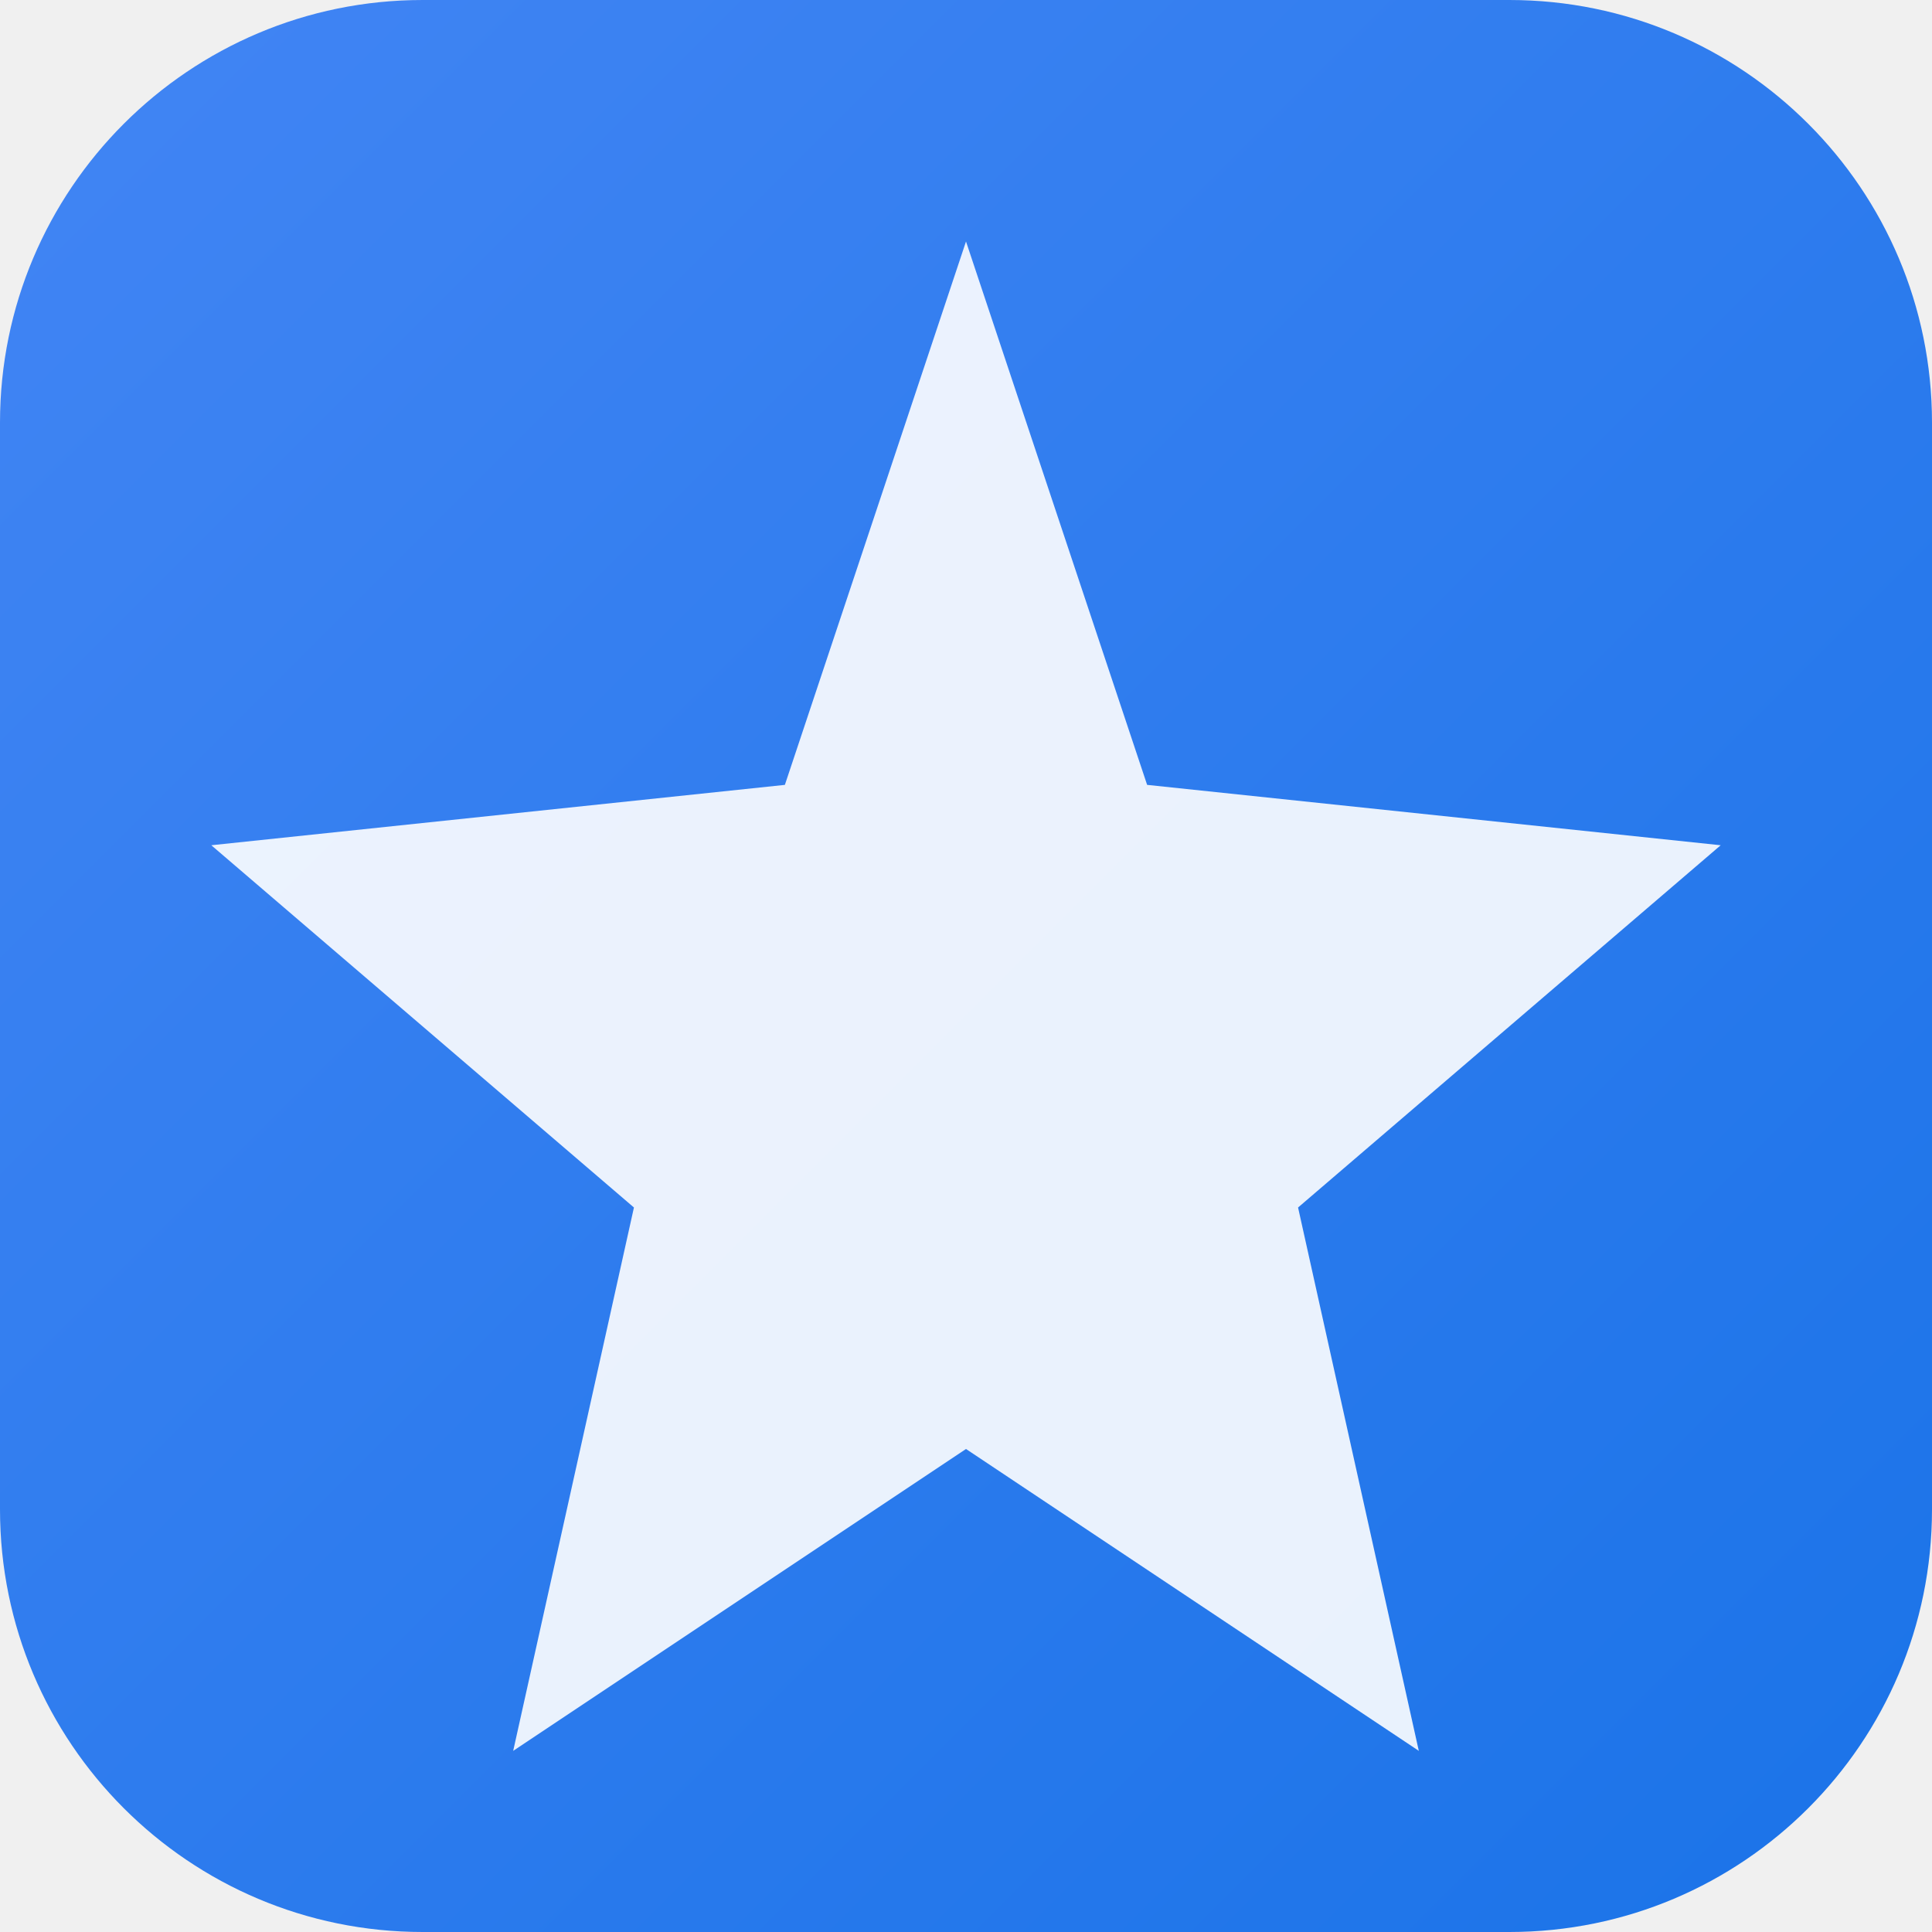
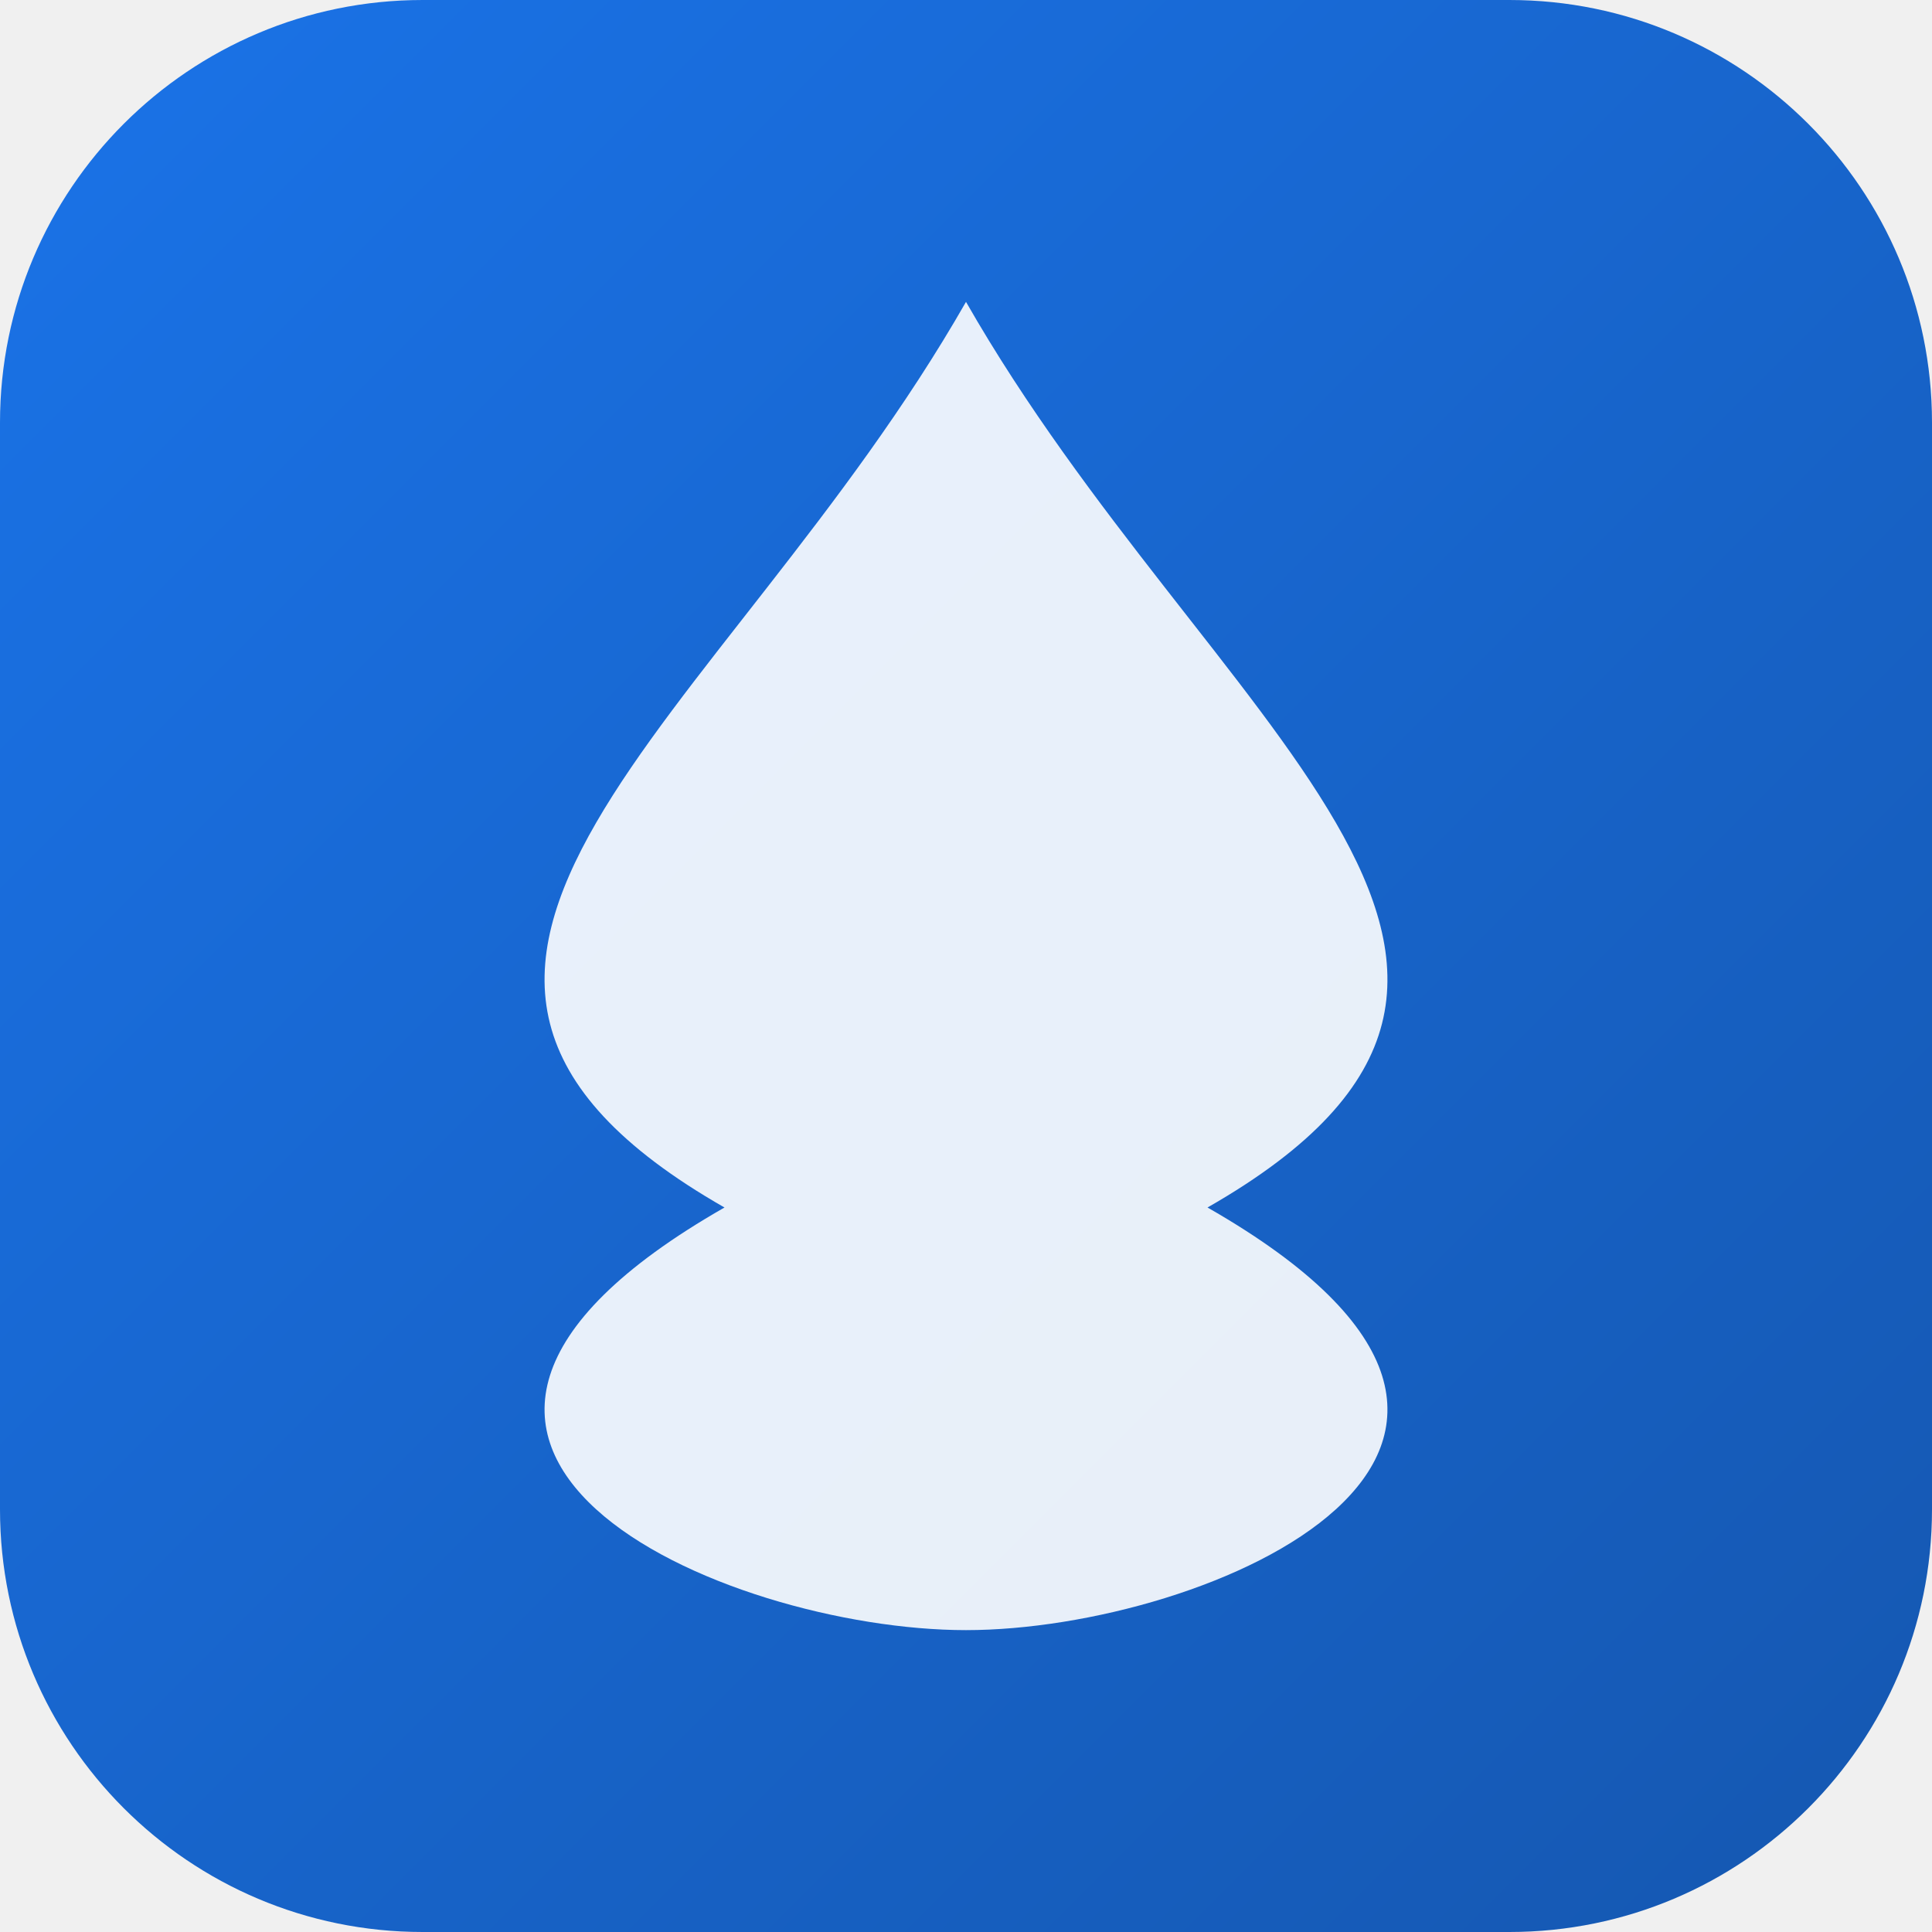
<svg xmlns="http://www.w3.org/2000/svg" viewBox="0 0 64 64" fill="none">
  <defs>
-     <linearGradient id="gm-grad" x1="0" y1="0" x2="1" y2="1">
+     <linearGradient id="gm-bg" x1="0" y1="0" x2="1" y2="1">
+       <stop offset="0%" stop-color="#1A73E8" />
+       <stop offset="100%" stop-color="#1557B0" />
+     </linearGradient>
+     <linearGradient id="gm-star" x1="0" y1="0" x2="1" y2="1">
      <stop offset="0%" stop-color="#4285F4" />
-       <stop offset="100%" stop-color="#1A73E8" />
+       <stop offset="25%" stop-color="#EA4335" />
+       <stop offset="50%" stop-color="#FBBC05" />
+       <stop offset="75%" stop-color="#34A853" />
+       <stop offset="100%" stop-color="#4285F4" />
    </linearGradient>
  </defs>
-   <rect width="64" height="64" rx="14" fill="url(#gm-grad)" />
-   <path d="M32 8l6 18 19 2-14 12 4 18-15-10-15 10 4-18-14-12 19-2 6-18z" fill="white" opacity="0.9" />
+   <rect width="64" height="64" rx="14" fill="url(#gm-bg)" />
+   <g transform="translate(32,32)">
+     <path d="M0,-22 C8,-8 22,0 8,8 C22,16 8,22 0,22 C-8,22 -22,16 -8,8 C-22,0 -8,-8 0,-22Z" fill="white" opacity="0.9" />
+   </g>
</svg>
